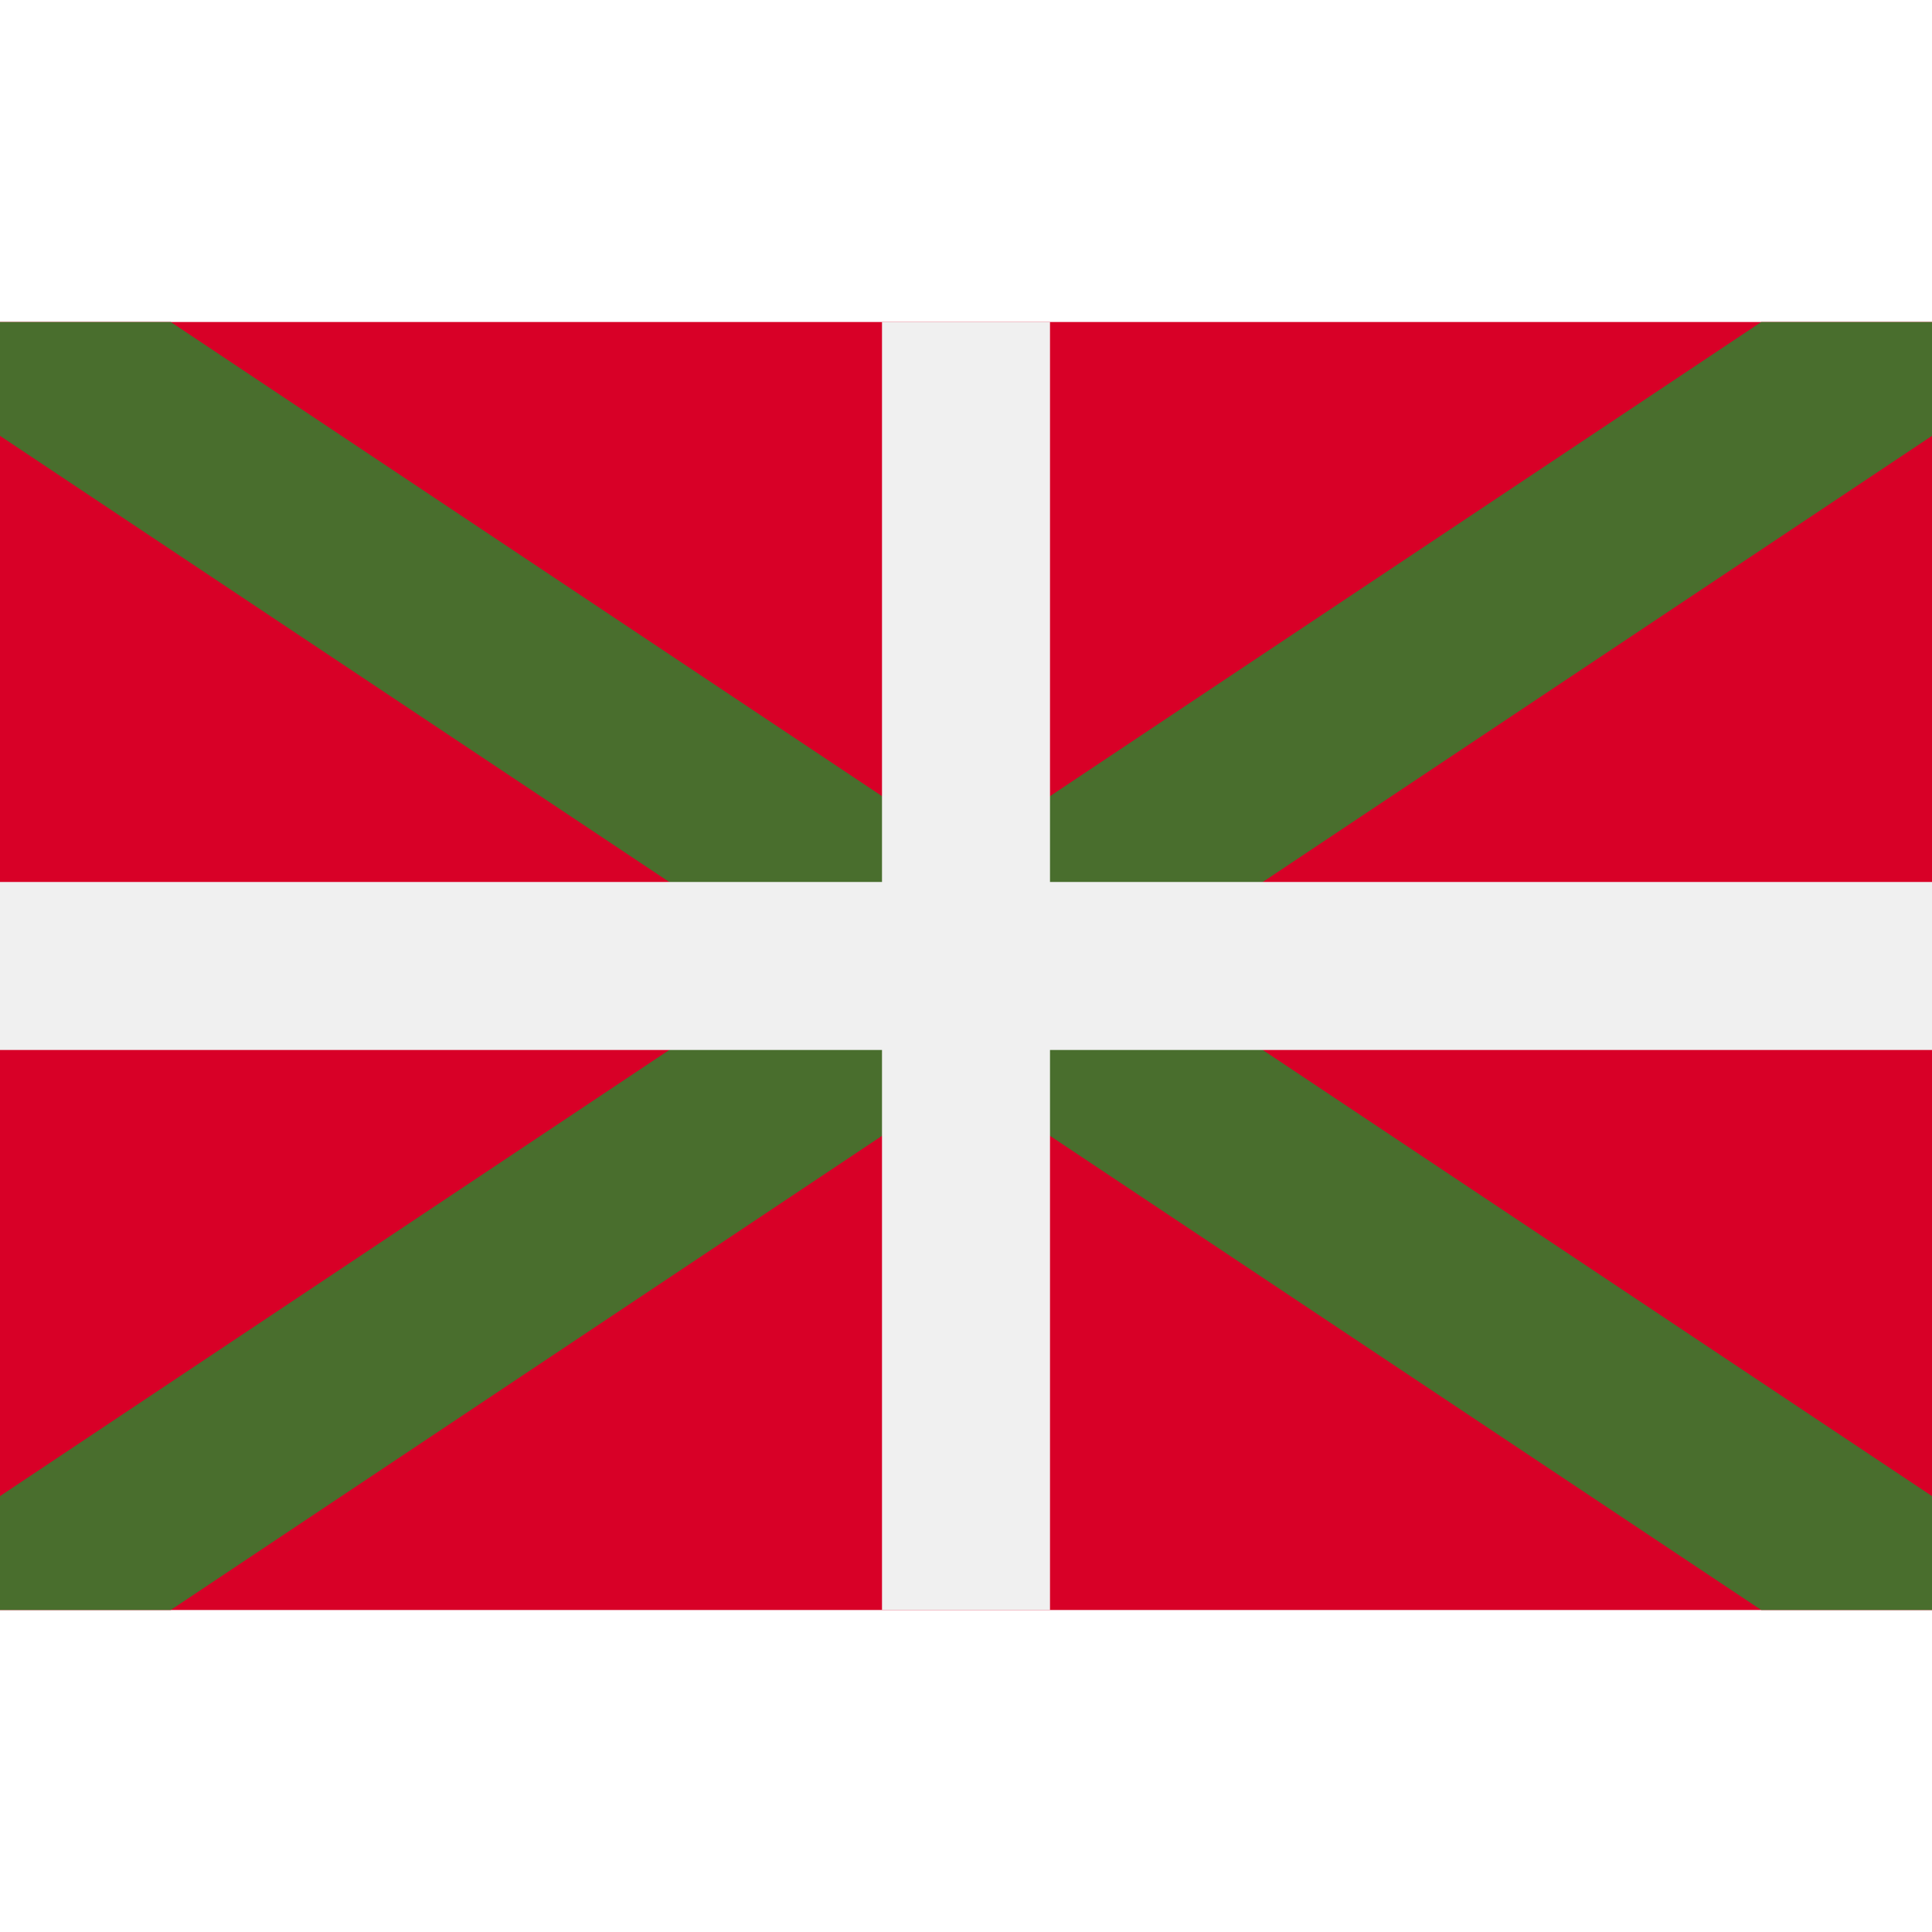
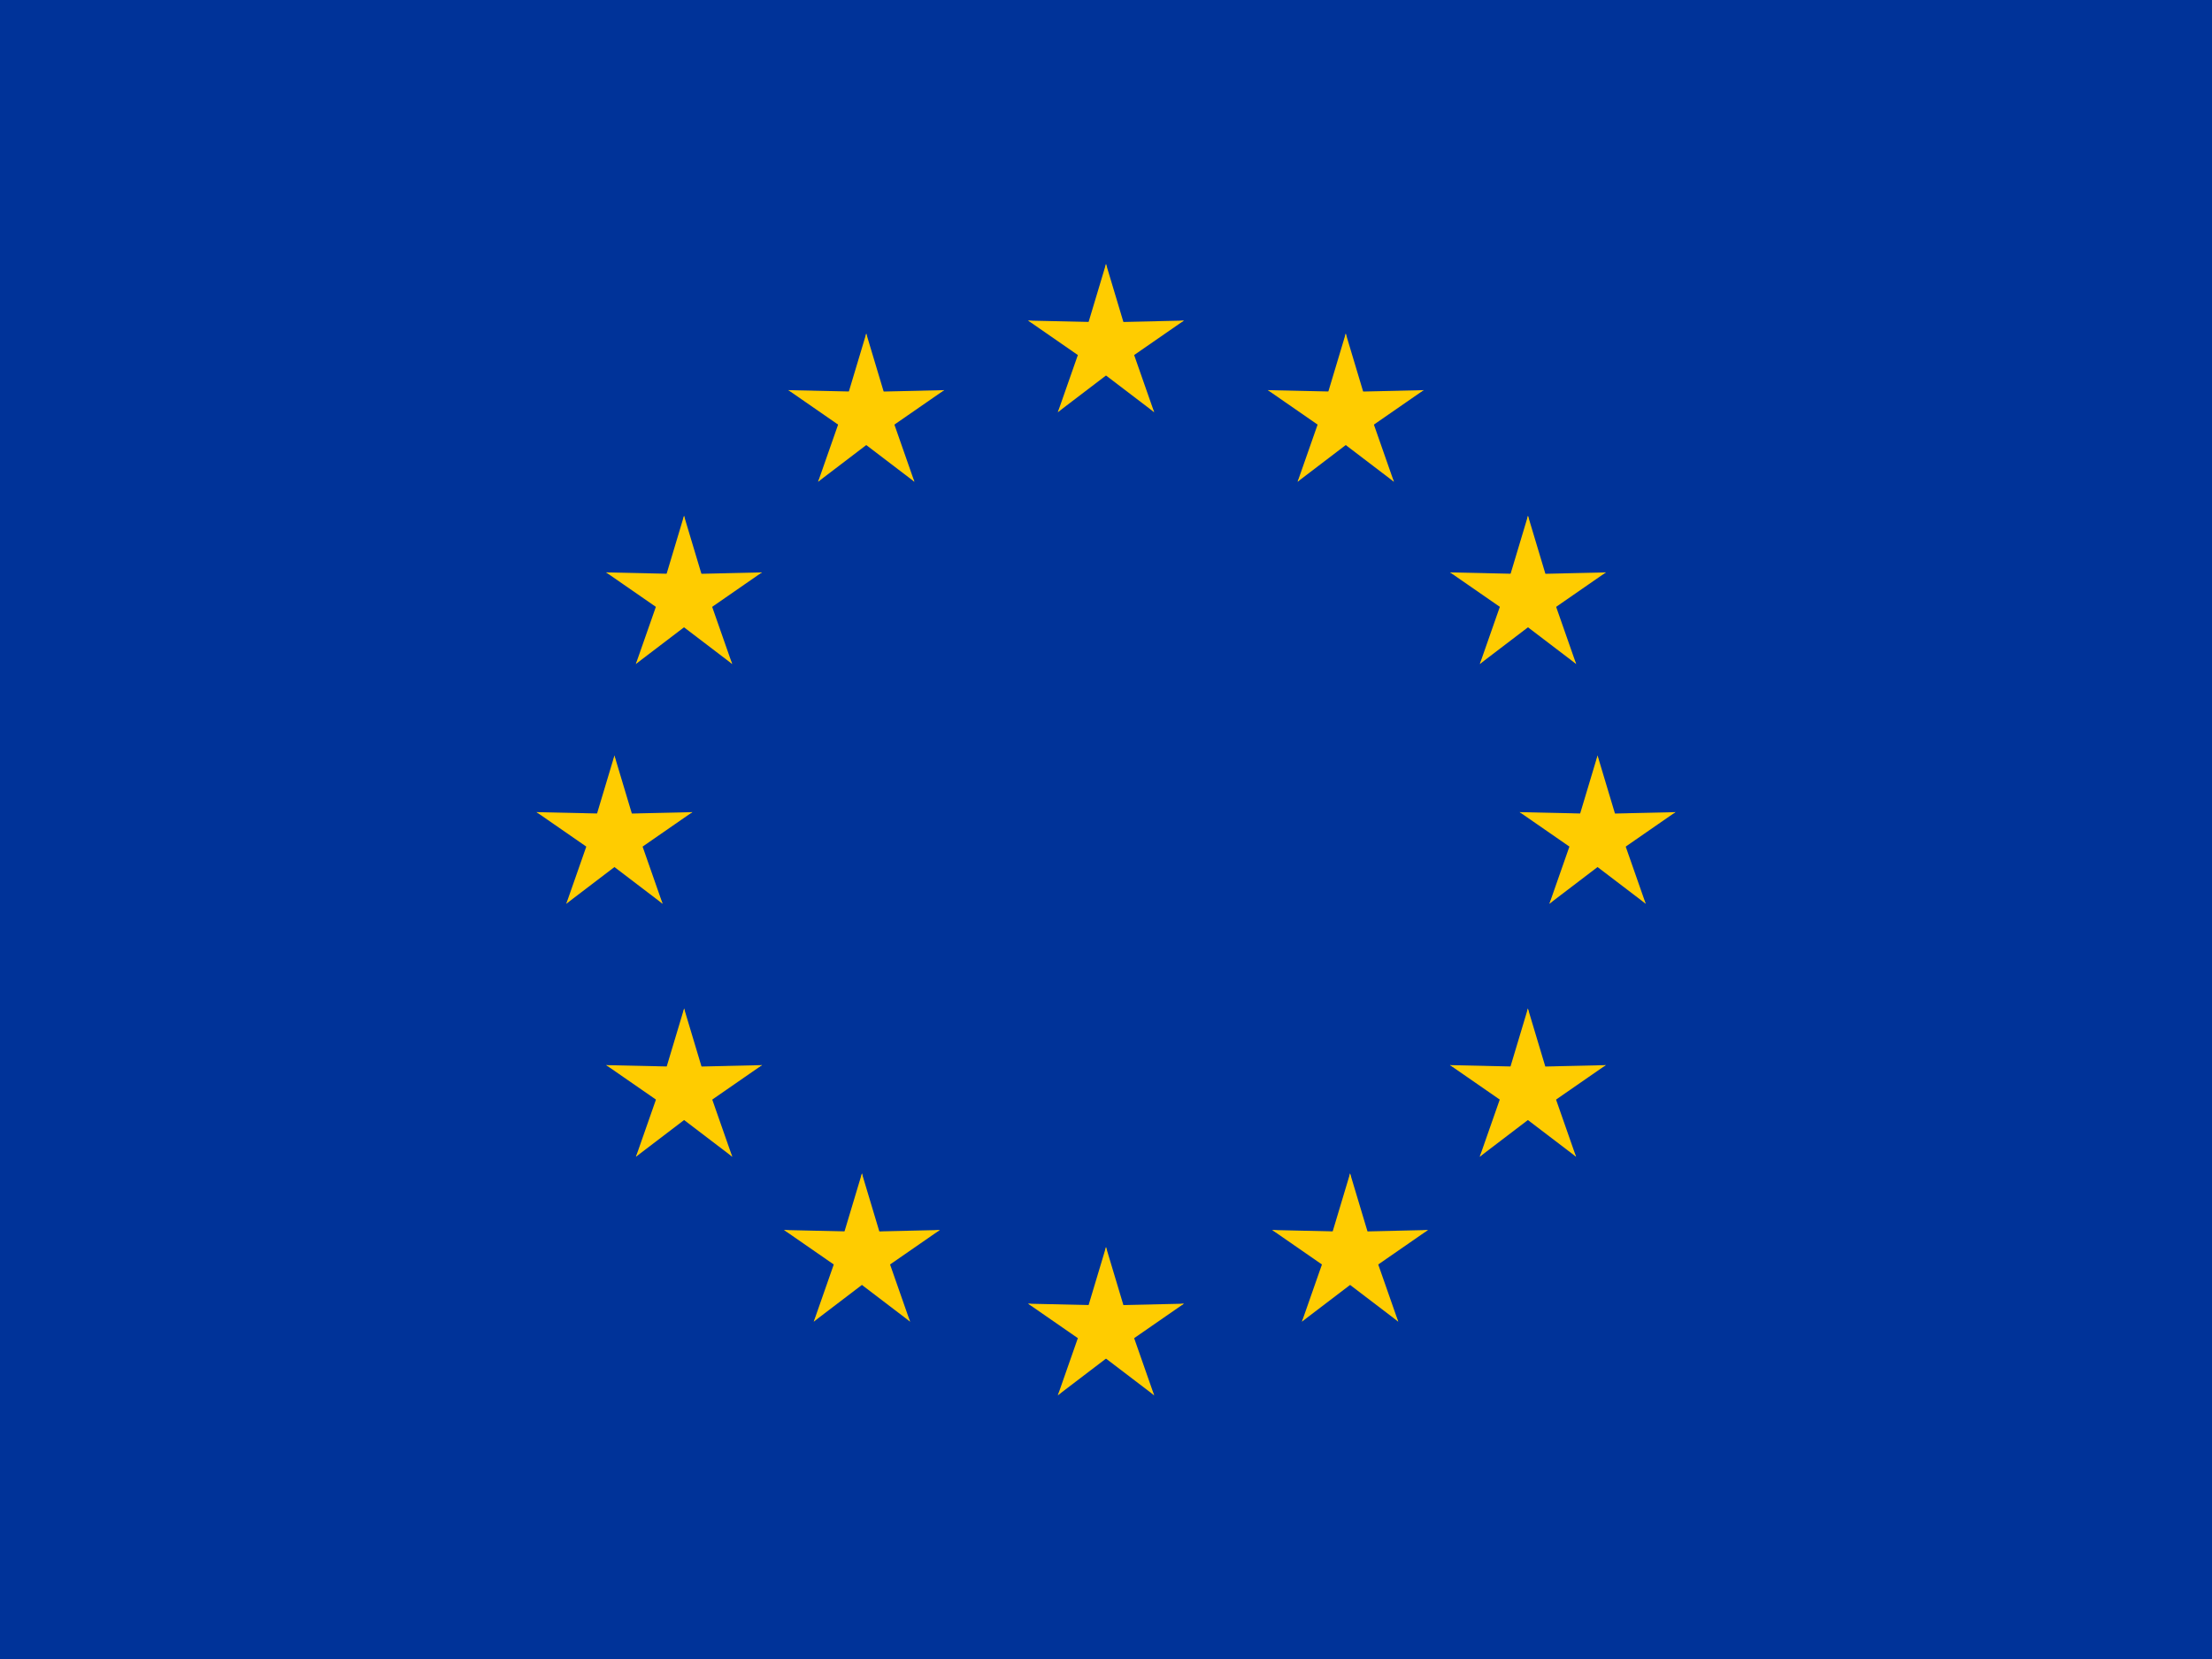
- <svg xmlns="http://www.w3.org/2000/svg" version="1.1" id="Capa_1" x="0px" y="0px" viewBox="0 0 512 512" style="enable-background:new 0 0 512 512;" xml:space="preserve">
-   <rect y="85.333" style="fill:#D80027;" width="512" height="341.337" />
-   <polygon style="fill:#496E2D;" points="301.255,255.996 512,115.499 512,85.33 466.745,85.33 256,225.826 45.255,85.33 0,85.33   0,115.499 210.745,255.996 0,396.493 0,426.662 45.255,426.662 256,286.166 466.745,426.662 512,426.662 512,396.493 " />
-   <polygon style="fill:#F0F0F0;" points="278.261,233.735 278.261,202.254 278.261,85.33 233.739,85.33 233.739,202.254   233.74,233.735 233.74,233.735 202.258,233.735 0,233.735 0,278.257 202.258,278.257 233.739,278.257 233.739,309.738   233.739,426.662 278.261,426.662 278.261,309.739 278.261,278.258 278.261,278.257 309.743,278.257 512,278.257 512,233.735   309.742,233.735 278.262,233.735 " />
-   <g>
- </g>
-   <g>
- </g>
-   <g>
- </g>
-   <g>
- </g>
-   <g>
- </g>
-   <g>
- </g>
-   <g>
- </g>
-   <g>
- </g>
-   <g>
- </g>
-   <g>
- </g>
-   <g>
- </g>
-   <g>
- </g>
-   <g>
- </g>
-   <g>
- </g>
-   <g>
- </g>
+ <svg xmlns="http://www.w3.org/2000/svg" xmlns:xlink="http://www.w3.org/1999/xlink" id="flag-icon-css-eu" viewBox="0 0 640 480">
+   <defs>
+     <g id="d">
+       <g id="b">
+         <path id="a" d="M0-1l-.3 1 .5.1z" />
+         <use transform="scale(-1 1)" xlink:href="#a" />
+       </g>
+       <g id="c">
+         <use transform="rotate(72)" xlink:href="#b" />
+         <use transform="rotate(144)" xlink:href="#b" />
+       </g>
+       <use transform="scale(-1 1)" xlink:href="#c" />
+     </g>
+   </defs>
+   <path fill="#039" d="M0 0h640v480H0z" />
+   <g fill="#fc0" transform="translate(320 242.3) scale(23.7037)">
+     <use width="100%" height="100%" y="-6" xlink:href="#d" />
+     <use width="100%" height="100%" y="6" xlink:href="#d" />
+     <g id="e">
+       <use width="100%" height="100%" x="-6" xlink:href="#d" />
+       <use width="100%" height="100%" transform="rotate(-144 -2.3 -2.1)" xlink:href="#d" />
+       <use width="100%" height="100%" transform="rotate(144 -2.1 -2.3)" xlink:href="#d" />
+       <use width="100%" height="100%" transform="rotate(72 -4.7 -2)" xlink:href="#d" />
+       <use width="100%" height="100%" transform="rotate(72 -5 .5)" xlink:href="#d" />
+     </g>
+     <use width="100%" height="100%" transform="scale(-1 1)" xlink:href="#e" />
+   </g>
</svg>
